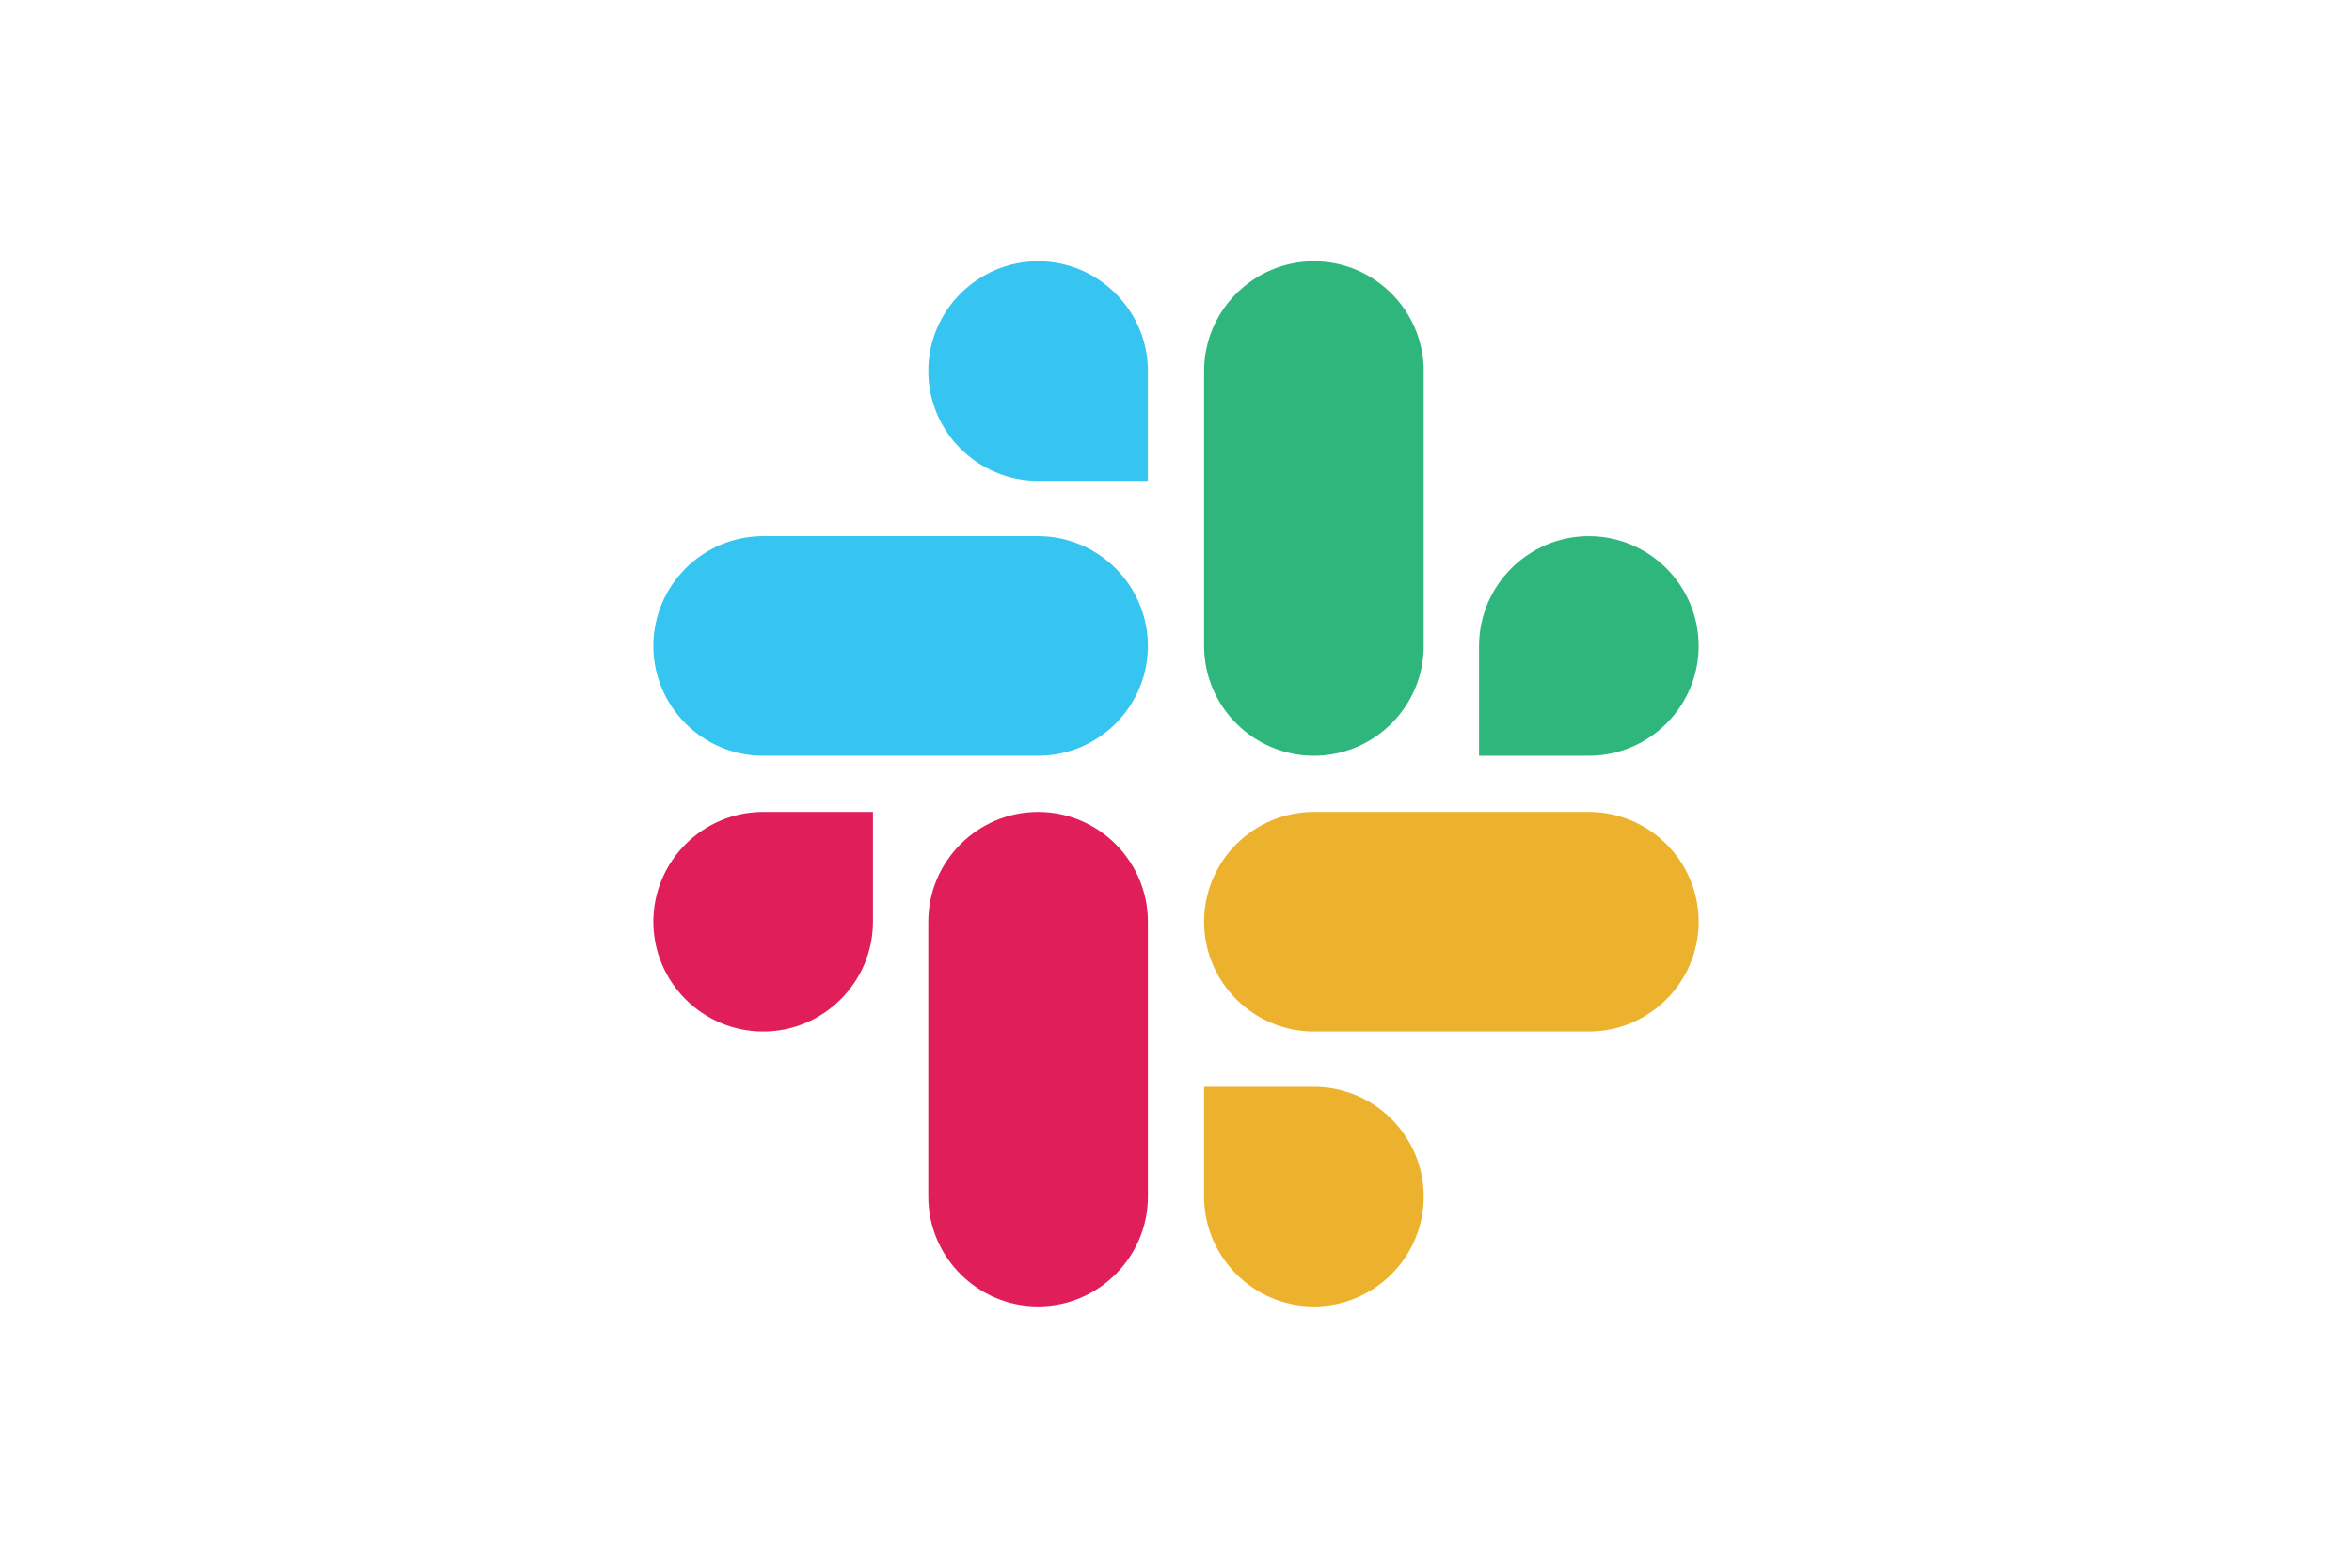
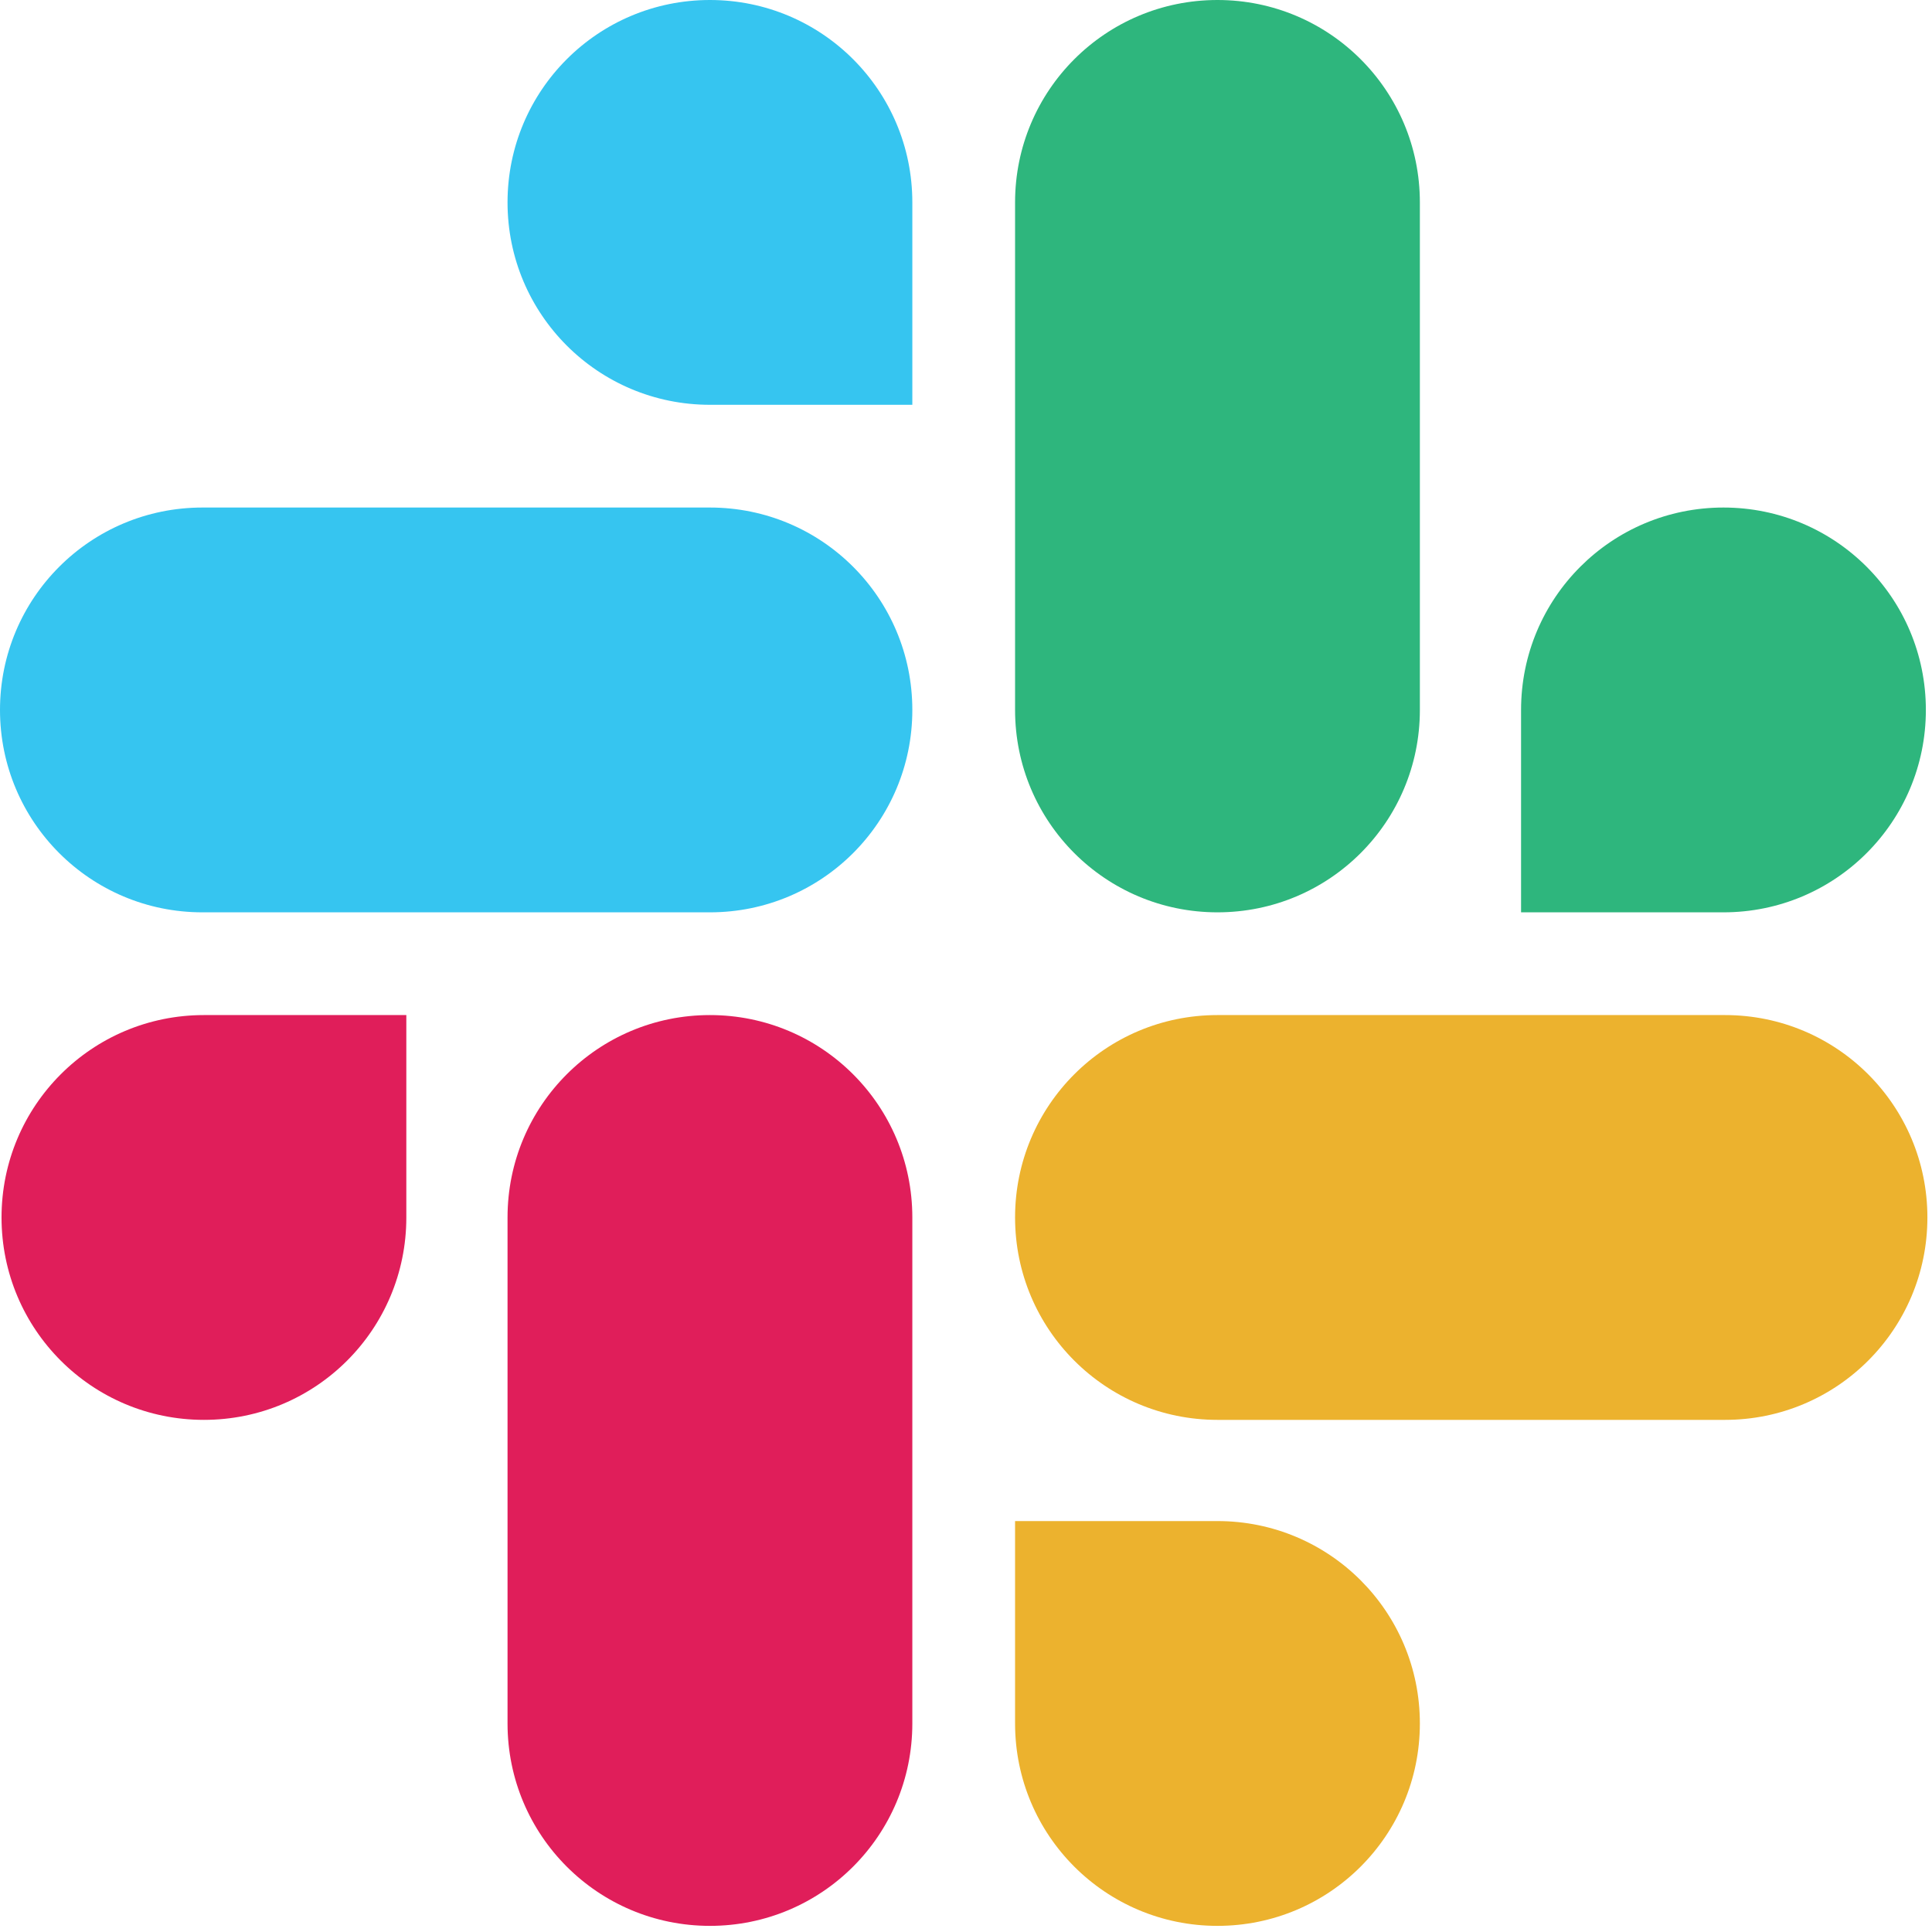
- <svg xmlns="http://www.w3.org/2000/svg" height="800" width="1200" xml:space="preserve" y="0" x="0" id="Layer_1" version="1.1" viewBox="-18.42 -30.7 159.64 184.2">
-   <style id="style166" type="text/css">.st0{fill:#e01e5a}.st1{fill:#36c5f0}.st2{fill:#2eb67d}.st3{fill:#ecb22e}</style>
-   <g transform="translate(-73.6 -73.6)" id="g192">
-     <g id="g172">
-       <path id="path168" d="M99.4 151.2c0 7.1-5.8 12.9-12.9 12.9-7.1 0-12.9-5.8-12.9-12.9 0-7.1 5.8-12.9 12.9-12.9h12.9z" class="st0" />
-       <path id="path170" d="M105.9 151.2c0-7.1 5.8-12.9 12.9-12.9 7.1 0 12.9 5.8 12.9 12.9v32.3c0 7.1-5.8 12.9-12.9 12.9-7.1 0-12.9-5.8-12.9-12.9z" class="st0" />
-     </g>
-     <g id="g178">
-       <path id="path174" d="M118.8 99.4c-7.1 0-12.9-5.8-12.9-12.9 0-7.1 5.8-12.9 12.9-12.9 7.1 0 12.9 5.8 12.9 12.9v12.9z" class="st1" />
-       <path id="path176" d="M118.8 105.9c7.1 0 12.9 5.8 12.9 12.9 0 7.1-5.8 12.9-12.9 12.9H86.5c-7.1 0-12.9-5.8-12.9-12.9 0-7.1 5.8-12.9 12.9-12.9z" class="st1" />
-     </g>
-     <g id="g184">
-       <path id="path180" d="M170.6 118.8c0-7.1 5.8-12.9 12.9-12.9 7.1 0 12.9 5.8 12.9 12.9 0 7.1-5.8 12.9-12.9 12.9h-12.9z" class="st2" />
-       <path id="path182" d="M164.1 118.8c0 7.1-5.8 12.9-12.9 12.9-7.1 0-12.9-5.8-12.9-12.9V86.5c0-7.1 5.8-12.9 12.9-12.9 7.1 0 12.9 5.8 12.9 12.9z" class="st2" />
-     </g>
-     <g id="g190">
-       <path id="path186" d="M151.2 170.6c7.1 0 12.9 5.8 12.9 12.9 0 7.1-5.8 12.9-12.9 12.9-7.1 0-12.9-5.8-12.9-12.9v-12.9z" class="st3" />
-       <path id="path188" d="M151.2 164.1c-7.1 0-12.9-5.8-12.9-12.9 0-7.1 5.8-12.9 12.9-12.9h32.3c7.1 0 12.9 5.8 12.9 12.9 0 7.1-5.8 12.9-12.9 12.9z" class="st3" />
-     </g>
+ <svg xmlns="http://www.w3.org/2000/svg" width="256px" height="256px" viewBox="0 0 256 256" version="1.1" preserveAspectRatio="xMidYMid">
+   <g>
+     <path d="M53.841,161.321 C53.841,176.152 41.854,188.14 27.022,188.14 C12.19,188.14 0.203,176.152 0.203,161.321 C0.203,146.489 12.19,134.502 27.022,134.502 L53.841,134.502 L53.841,161.321 Z M67.251,161.321 C67.251,146.489 79.238,134.502 94.07,134.502 C108.902,134.502 120.889,146.489 120.889,161.321 L120.889,228.368 C120.889,243.2 108.902,255.187 94.07,255.187 C79.238,255.187 67.251,243.2 67.251,228.368 L67.251,161.321 Z" fill="#E01E5A" />
+     <path d="M94.07,53.638 C79.238,53.638 67.251,41.651 67.251,26.819 C67.251,11.987 79.238,-7.10542736e-15 94.07,-7.10542736e-15 C108.902,-7.10542736e-15 120.889,11.987 120.889,26.819 L120.889,53.638 L94.07,53.638 Z M94.07,67.251 C108.902,67.251 120.889,79.238 120.889,94.07 C120.889,108.902 108.902,120.889 94.07,120.889 L26.819,120.889 C11.987,120.889 0,108.902 0,94.07 C0,79.238 11.987,67.251 26.819,67.251 L94.07,67.251 Z" fill="#36C5F0" />
+     <path d="M201.549,94.07 C201.549,79.238 213.537,67.251 228.368,67.251 C243.2,67.251 255.187,79.238 255.187,94.07 C255.187,108.902 243.2,120.889 228.368,120.889 L201.549,120.889 L201.549,94.07 Z M188.14,94.07 C188.14,108.902 176.152,120.889 161.321,120.889 C146.489,120.889 134.502,108.902 134.502,94.07 L134.502,26.819 C134.502,11.987 146.489,-1.42108547e-14 161.321,-1.42108547e-14 C176.152,-1.42108547e-14 188.14,11.987 188.14,26.819 L188.14,94.07 Z" fill="#2EB67D" />
+     <path d="M161.321,201.549 C176.152,201.549 188.14,213.537 188.14,228.368 C188.14,243.2 176.152,255.187 161.321,255.187 C146.489,255.187 134.502,243.2 134.502,228.368 L134.502,201.549 L161.321,201.549 Z M161.321,188.14 C146.489,188.14 134.502,176.152 134.502,161.321 C134.502,146.489 146.489,134.502 161.321,134.502 L228.571,134.502 C243.403,134.502 255.39,146.489 255.39,161.321 C255.39,176.152 243.403,188.14 228.571,188.14 L161.321,188.14 Z" fill="#ECB22E" />
  </g>
</svg>
